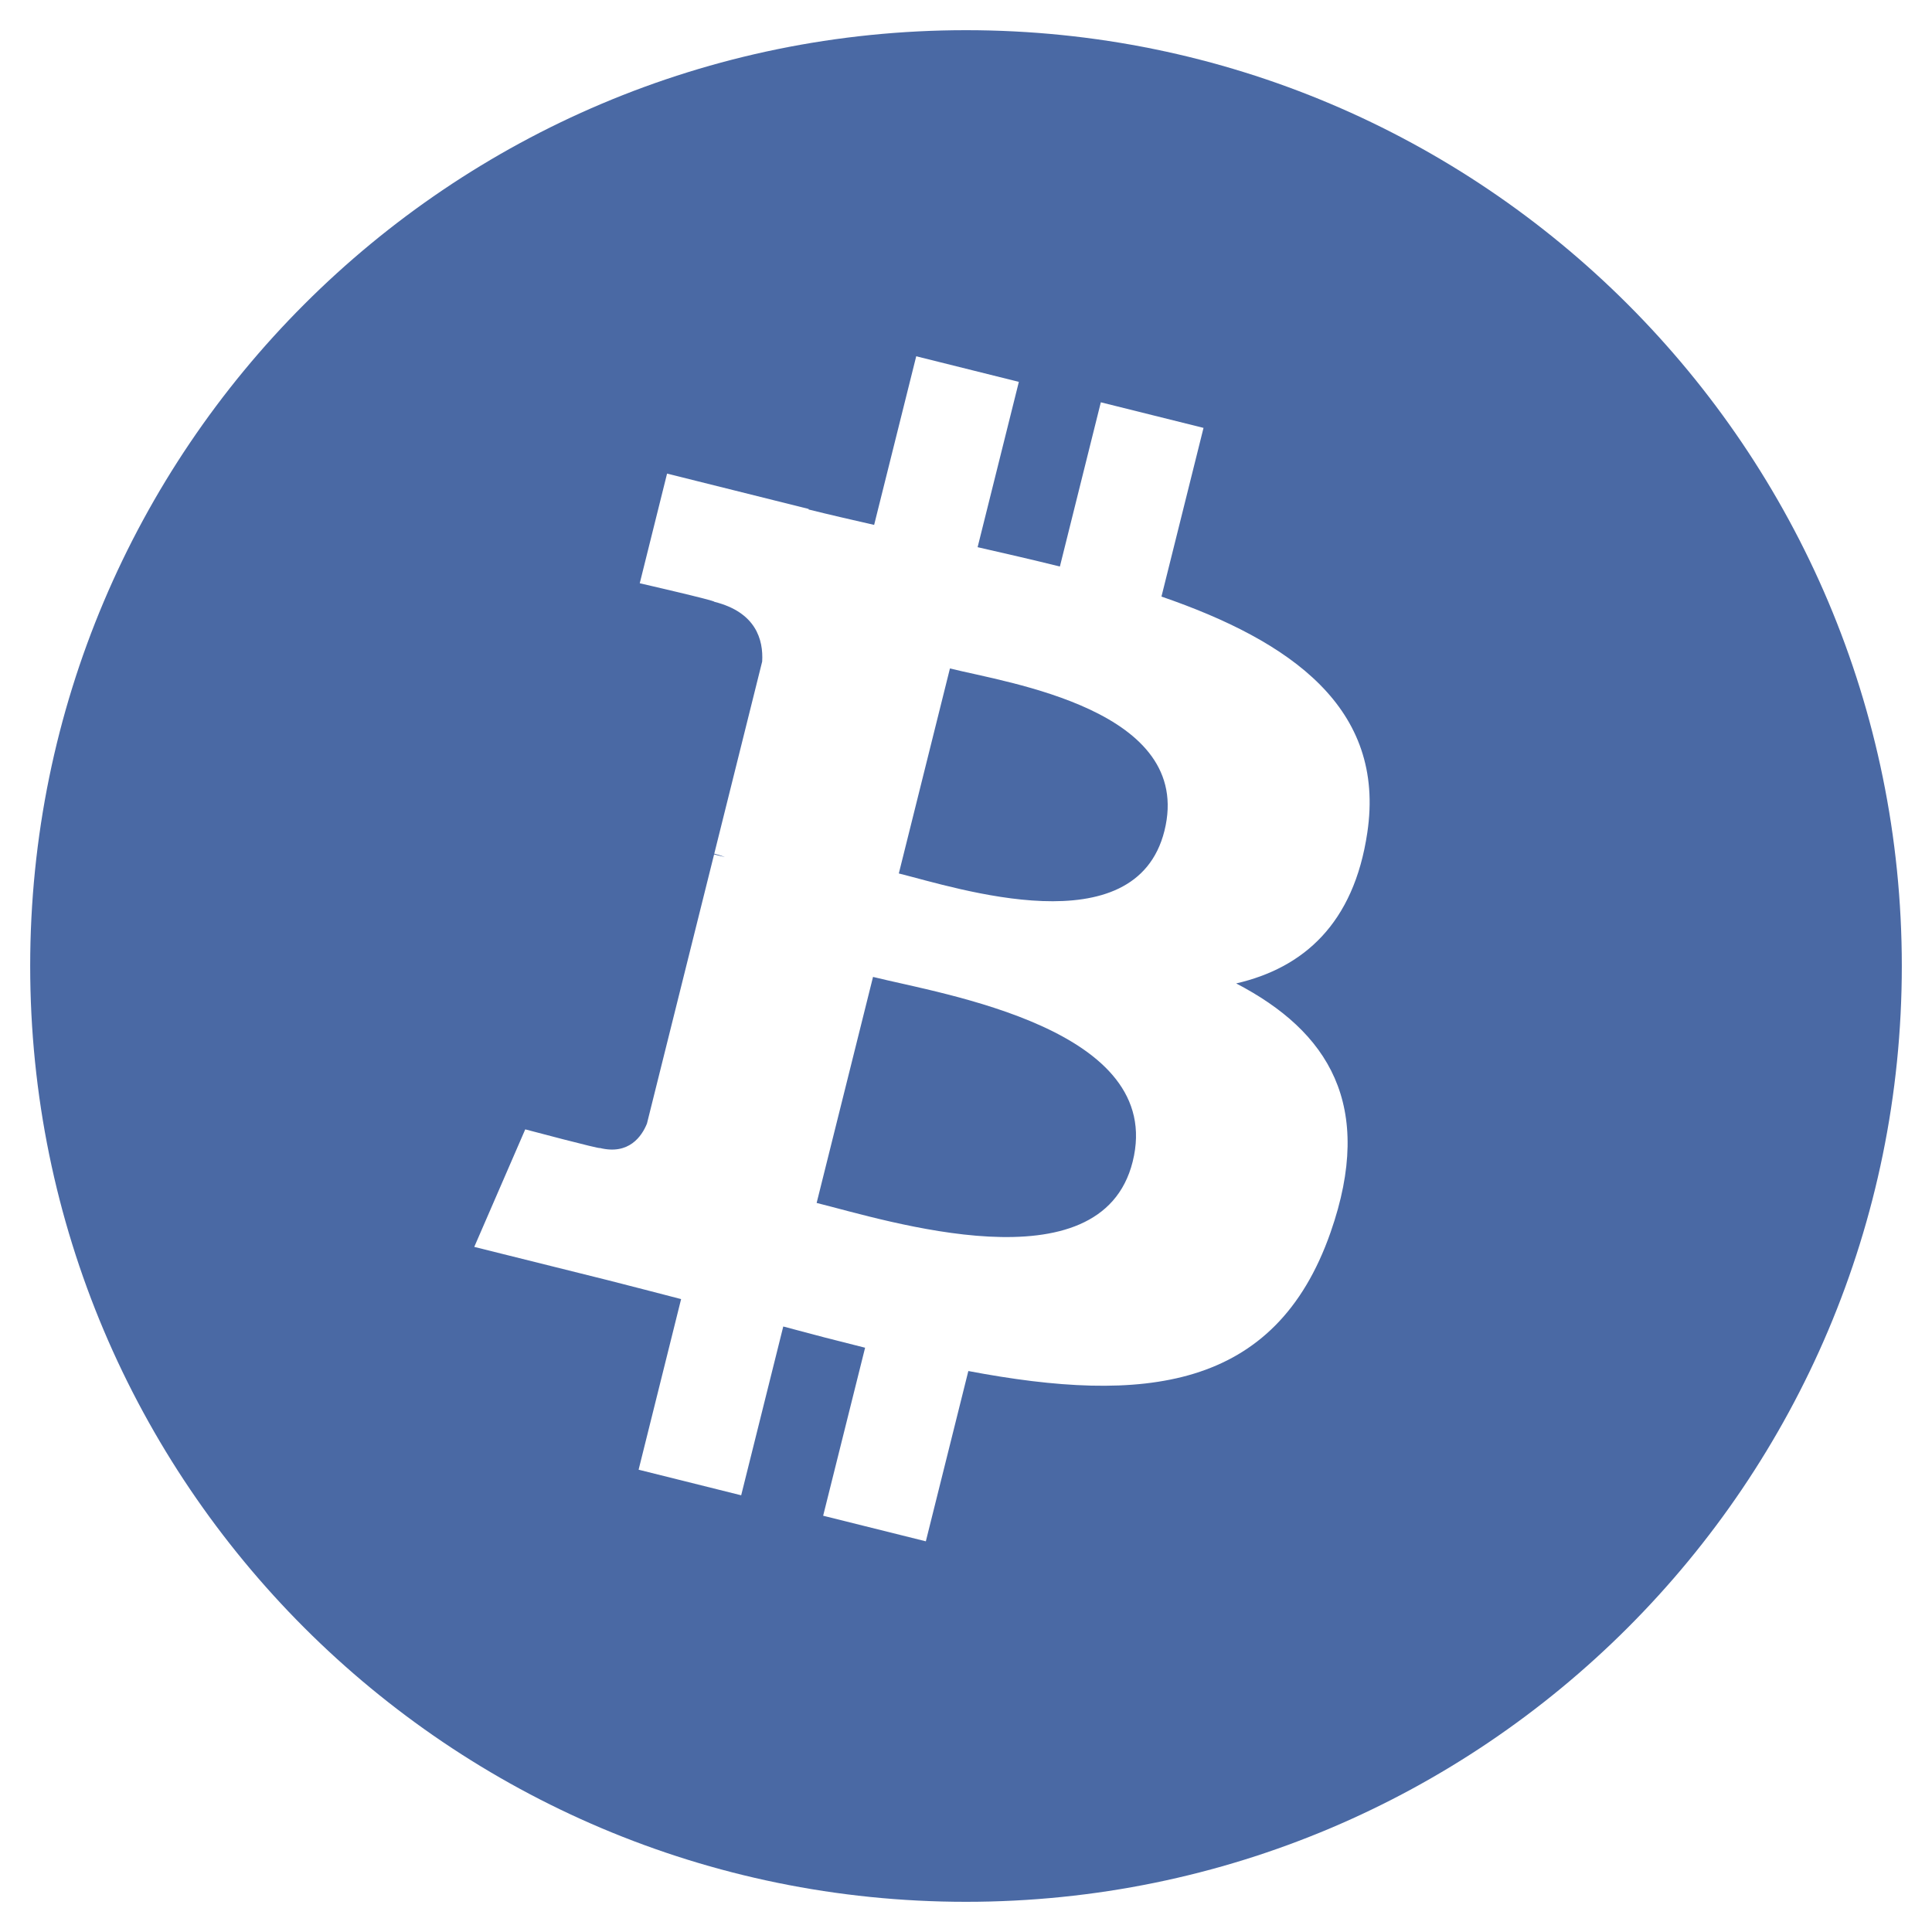
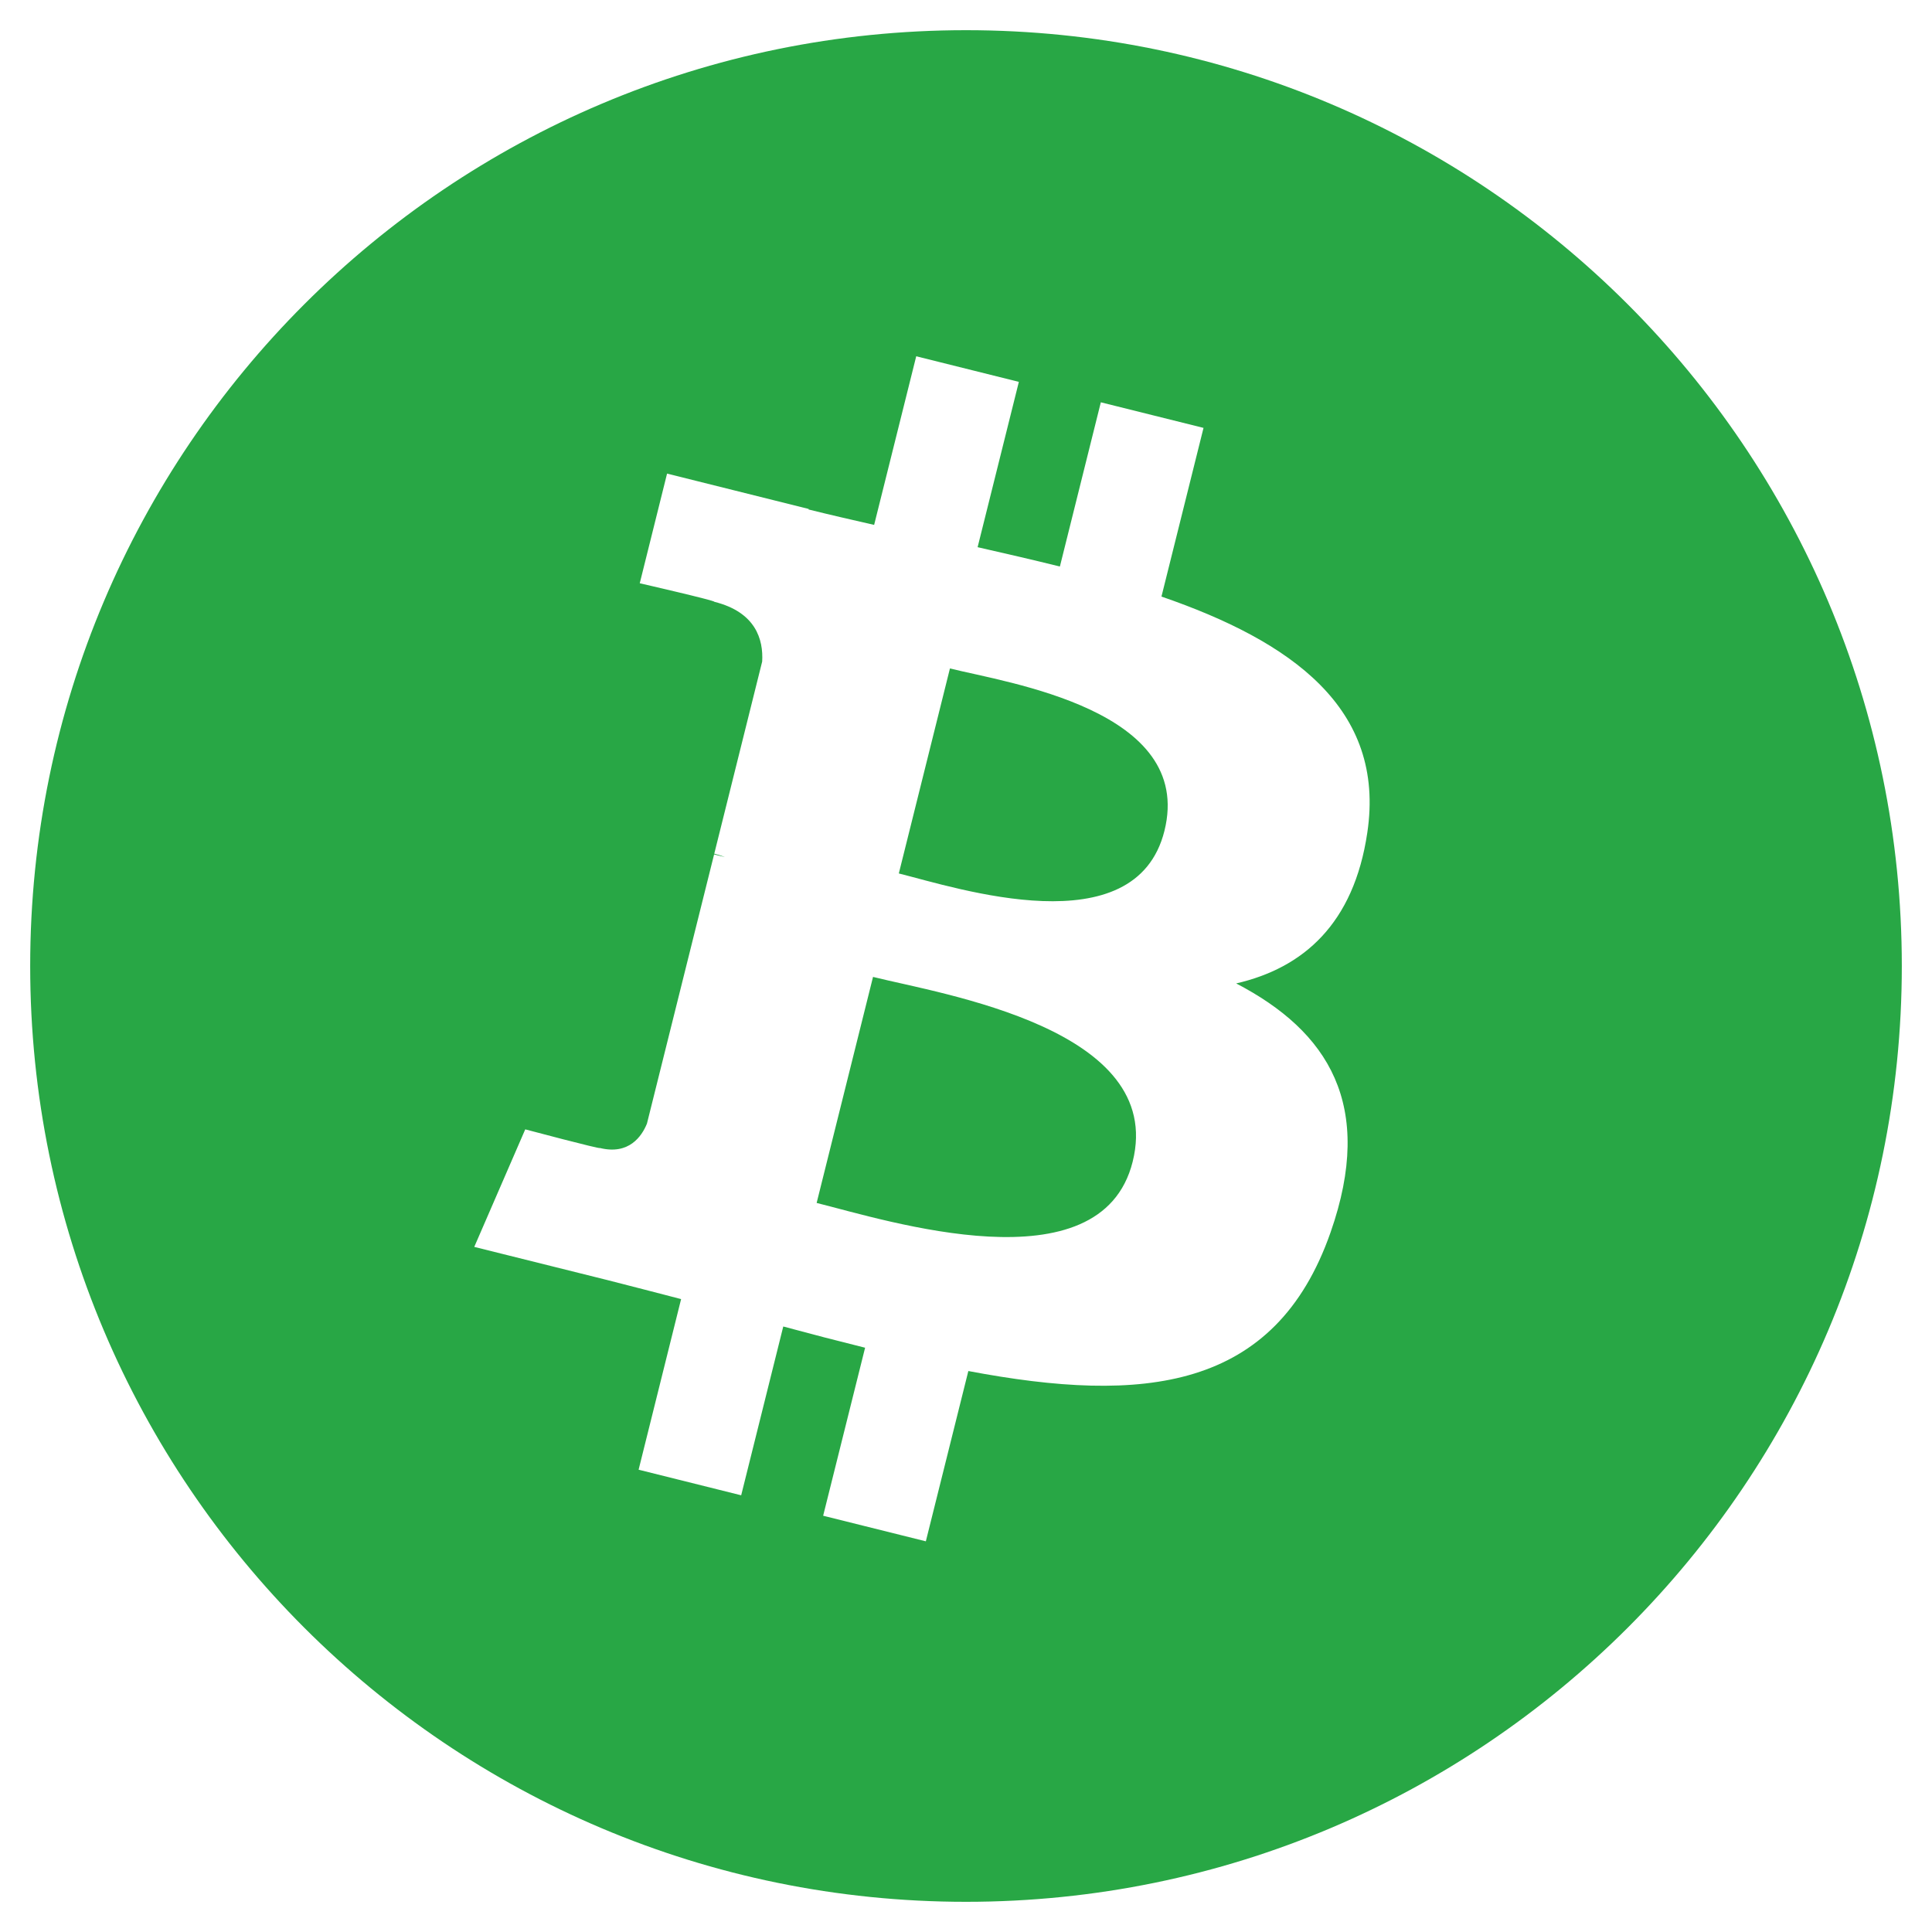
<svg xmlns="http://www.w3.org/2000/svg" aria-hidden="true" focusable="false" data-prefix="fab" data-icon="bitcoin" class="svg-inline--fa fa-bitcoin fa-w-16" role="img" viewBox="0 0 512 512">
-   <path fill="#4a69a4" d="M504 256c0 136.967-111.033 248-248 248S8 392.967 8 256 119.033 8 256 8s248 111.033 248 248zm-141.651-35.33c4.937-32.999-20.191-50.739-54.55-62.573l11.146-44.702-27.213-6.781-10.851 43.524c-7.154-1.783-14.502-3.464-21.803-5.13l10.929-43.81-27.198-6.781-11.153 44.686c-5.922-1.349-11.735-2.682-17.377-4.084l.031-.14-37.53-9.37-7.239 29.062s20.191 4.627 19.765 4.913c11.022 2.751 13.014 10.044 12.68 15.825l-12.696 50.925c.76.194 1.744.473 2.829.907-.907-.225-1.876-.473-2.876-.713l-17.796 71.338c-1.349 3.348-4.767 8.37-12.471 6.464.271.395-19.78-4.937-19.78-4.937l-13.51 31.147 35.414 8.827c6.588 1.651 13.045 3.379 19.4 5.006l-11.262 45.213 27.182 6.781 11.153-44.733a1038.209 1038.209 0 0 0 21.687 5.627l-11.115 44.523 27.213 6.781 11.262-45.128c46.404 8.781 81.299 5.239 95.986-36.727 11.836-33.79-.589-53.281-25.004-65.991 17.78-4.098 31.174-15.792 34.747-39.949zm-62.177 87.179c-8.41 33.79-65.308 15.523-83.755 10.943l14.944-59.899c18.446 4.603 77.6 13.717 68.811 48.956zm8.417-87.667c-7.673 30.736-55.031 15.12-70.393 11.292l13.548-54.327c15.363 3.828 64.836 10.973 56.845 43.035z" />
+   <path fill="#28a745" d="M504 256c0 136.967-111.033 248-248 248S8 392.967 8 256 119.033 8 256 8s248 111.033 248 248zm-141.651-35.33c4.937-32.999-20.191-50.739-54.55-62.573l11.146-44.702-27.213-6.781-10.851 43.524c-7.154-1.783-14.502-3.464-21.803-5.13l10.929-43.81-27.198-6.781-11.153 44.686c-5.922-1.349-11.735-2.682-17.377-4.084l.031-.14-37.53-9.37-7.239 29.062s20.191 4.627 19.765 4.913c11.022 2.751 13.014 10.044 12.68 15.825l-12.696 50.925c.76.194 1.744.473 2.829.907-.907-.225-1.876-.473-2.876-.713l-17.796 71.338c-1.349 3.348-4.767 8.37-12.471 6.464.271.395-19.78-4.937-19.78-4.937l-13.51 31.147 35.414 8.827c6.588 1.651 13.045 3.379 19.4 5.006l-11.262 45.213 27.182 6.781 11.153-44.733a1038.209 1038.209 0 0 0 21.687 5.627l-11.115 44.523 27.213 6.781 11.262-45.128c46.404 8.781 81.299 5.239 95.986-36.727 11.836-33.79-.589-53.281-25.004-65.991 17.78-4.098 31.174-15.792 34.747-39.949zm-62.177 87.179c-8.41 33.79-65.308 15.523-83.755 10.943l14.944-59.899c18.446 4.603 77.6 13.717 68.811 48.956zm8.417-87.667c-7.673 30.736-55.031 15.12-70.393 11.292l13.548-54.327c15.363 3.828 64.836 10.973 56.845 43.035z" />
</svg>
